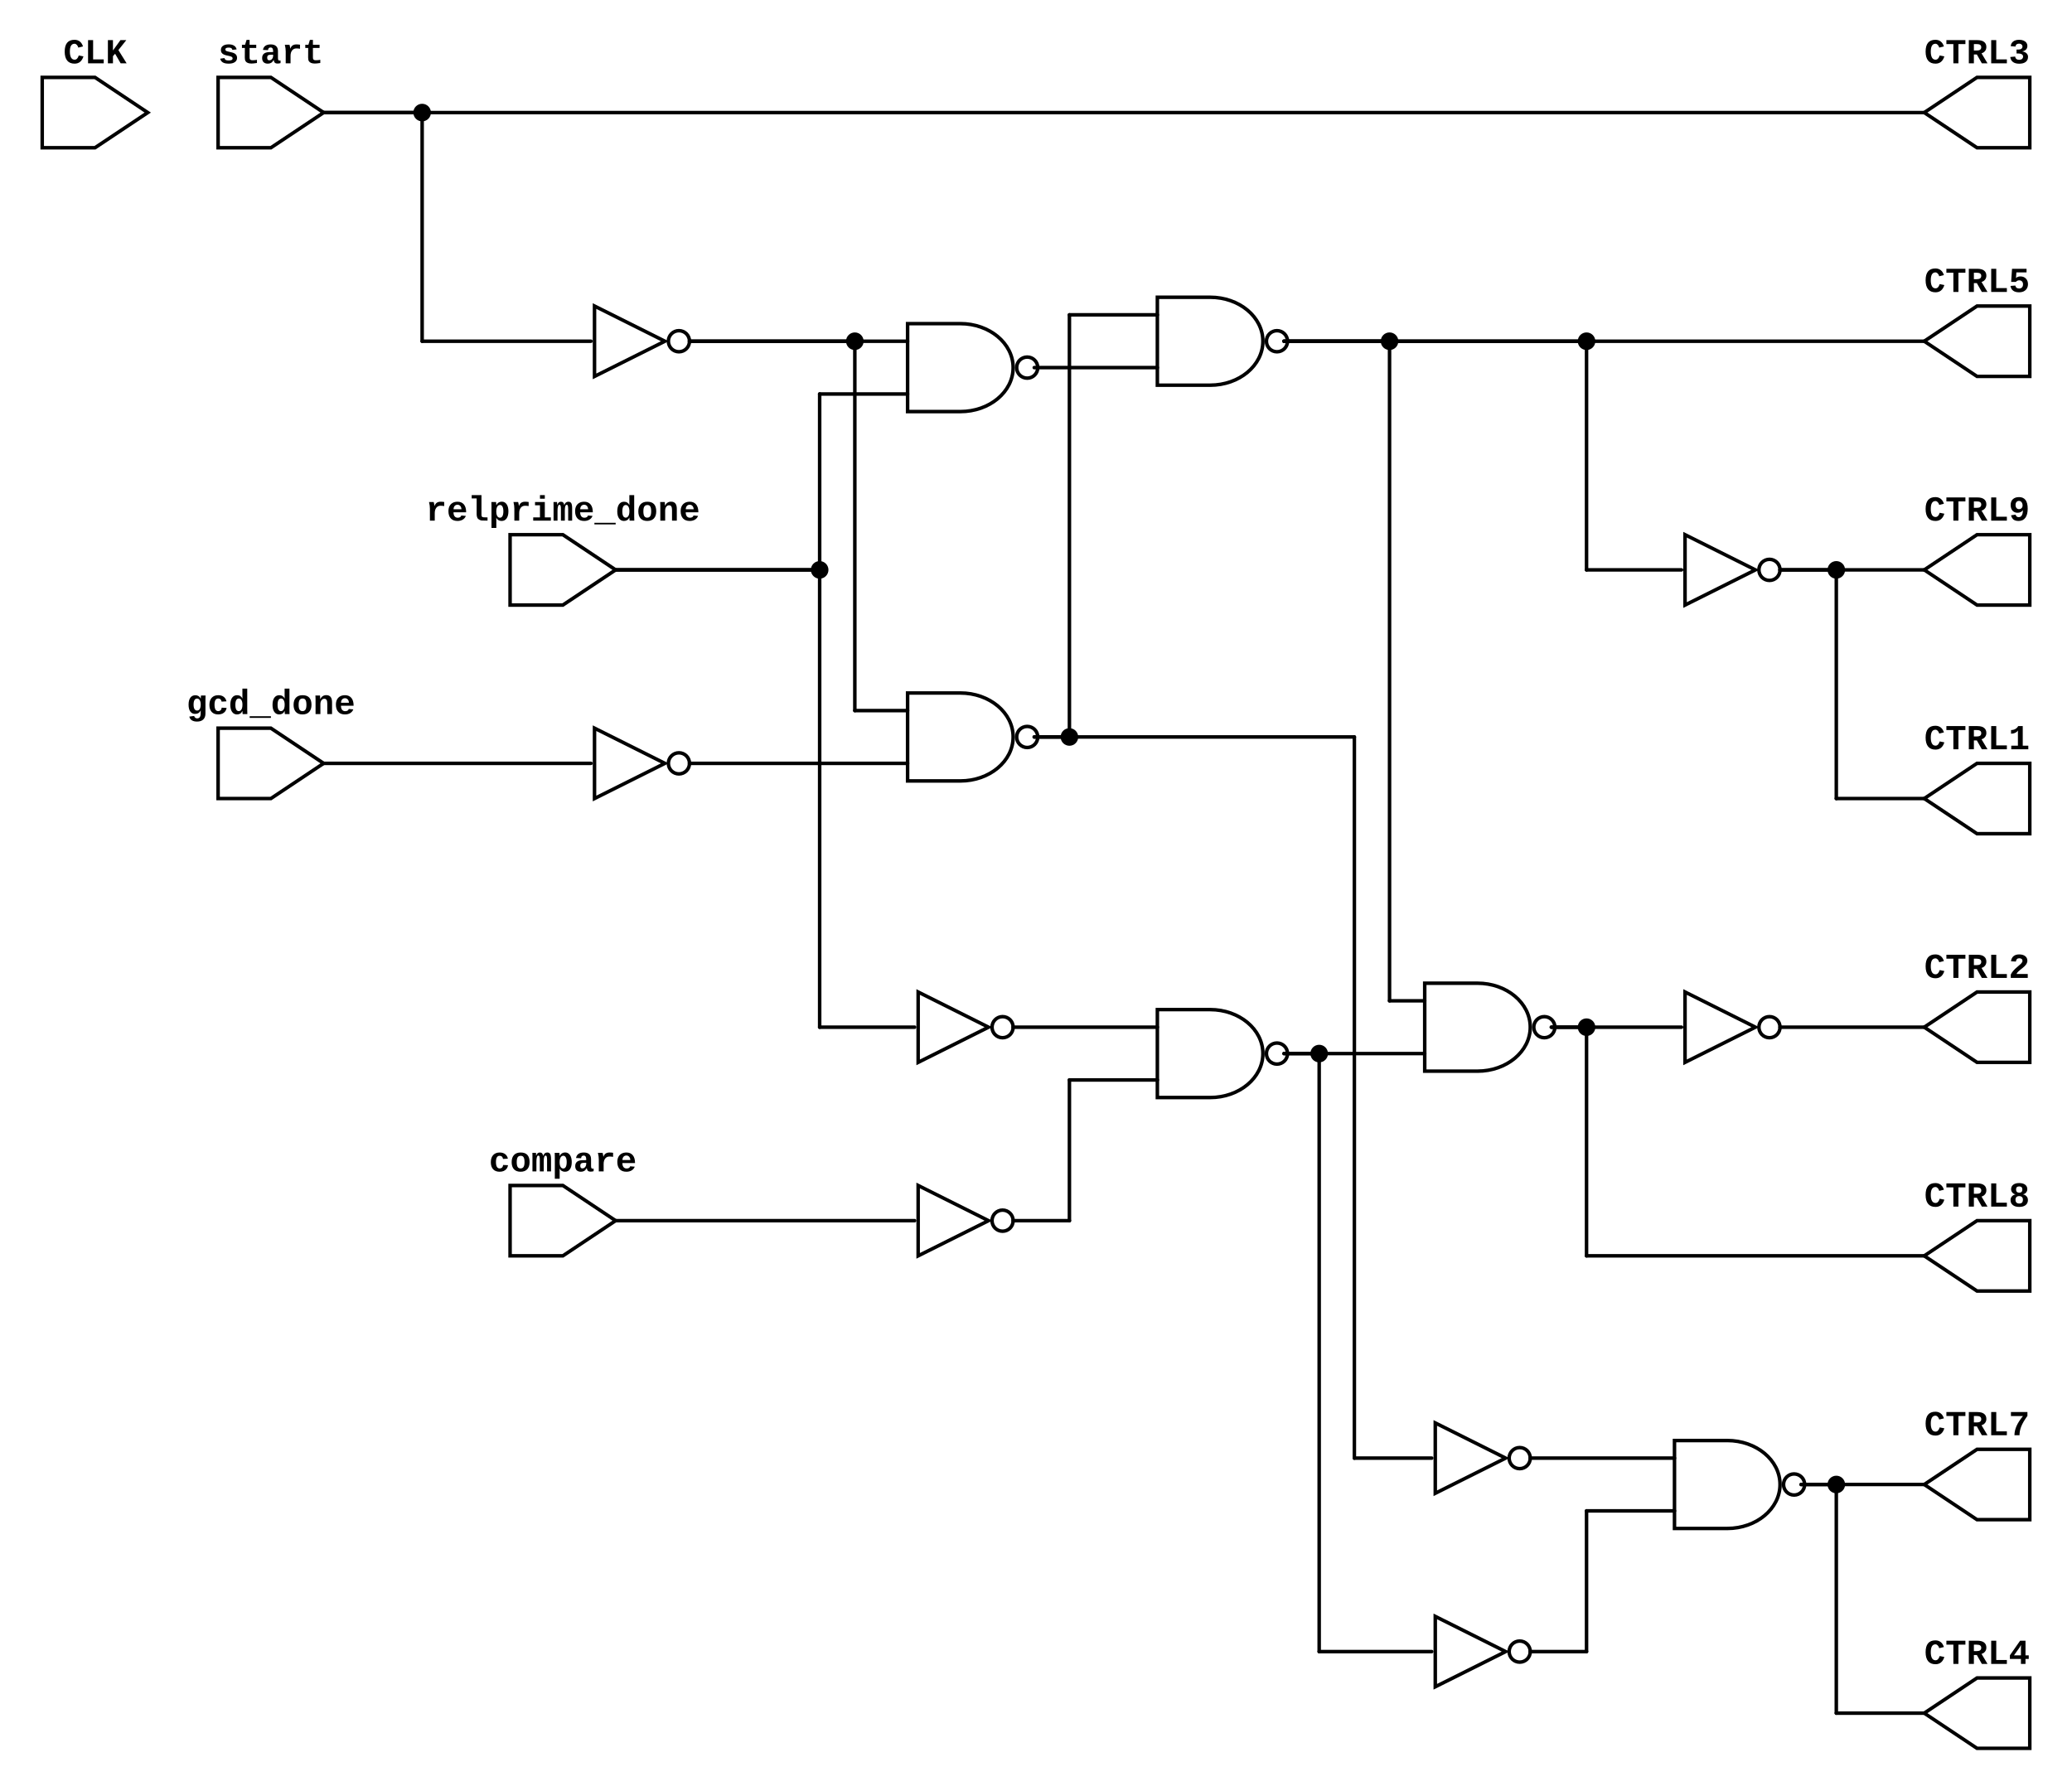
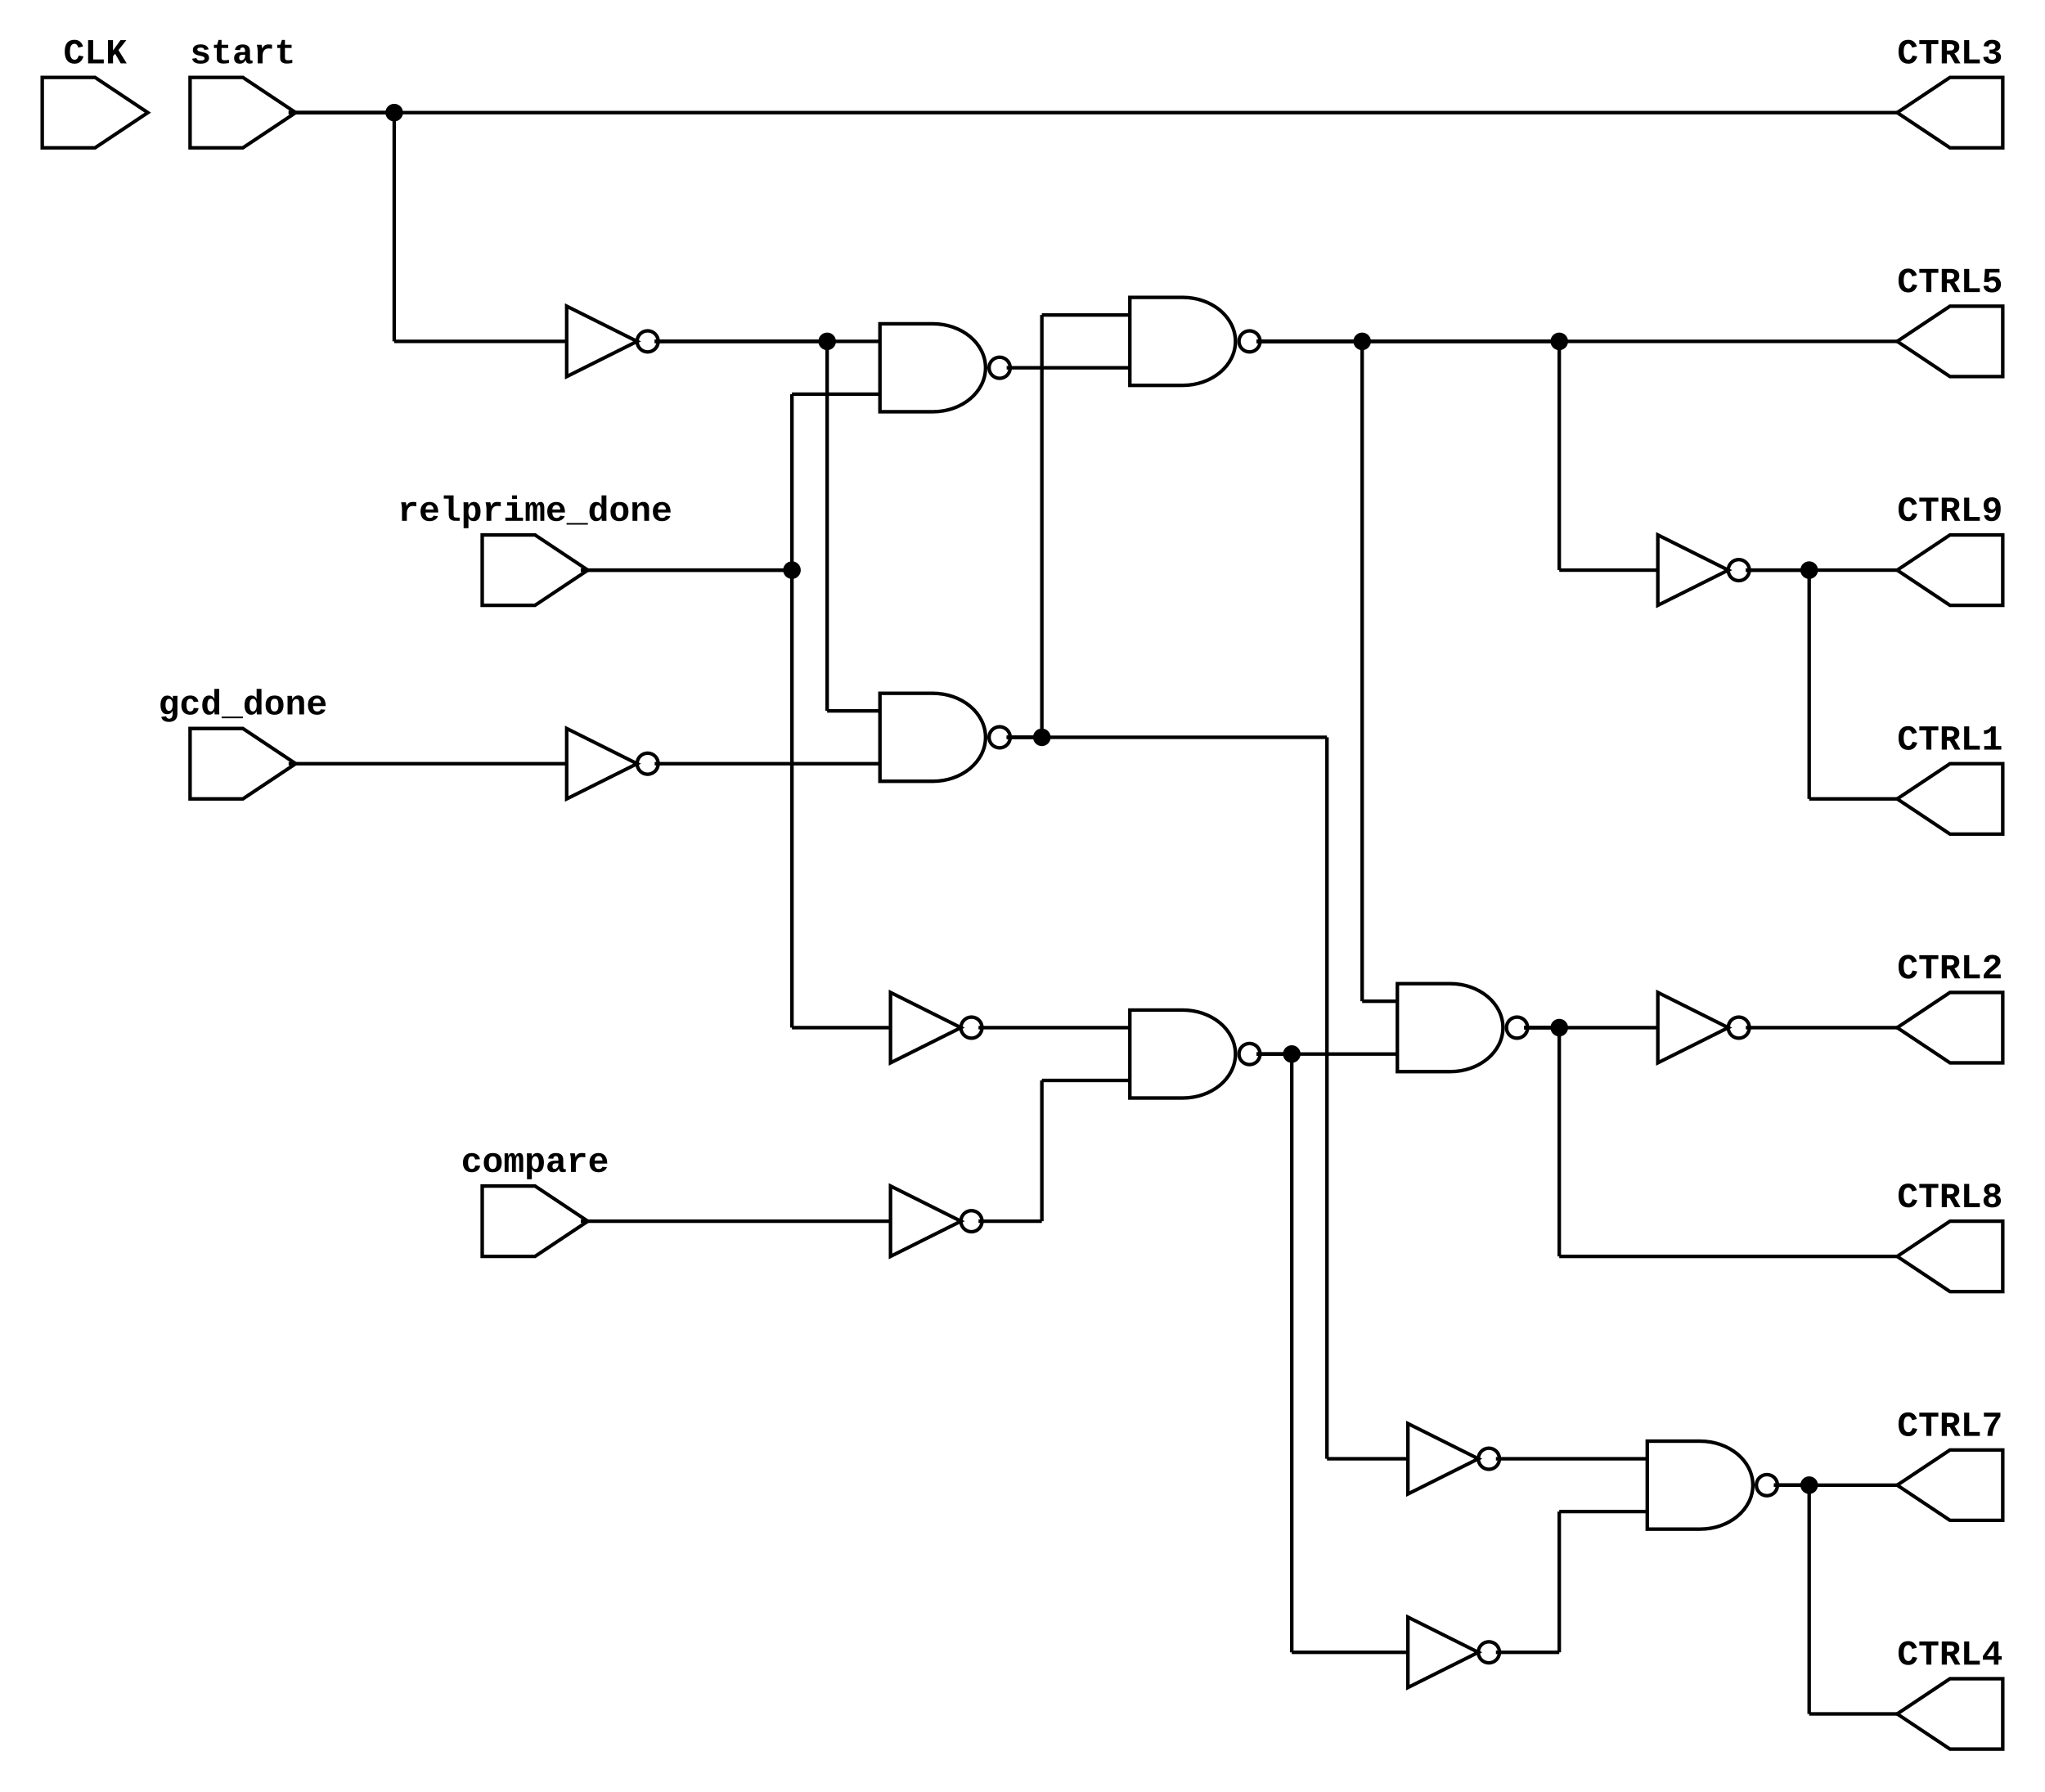
- <svg xmlns="http://www.w3.org/2000/svg" xmlns:ns1="https://github.com/nturley/netlistsvg" width="589" height="509">
+ <svg xmlns="http://www.w3.org/2000/svg" xmlns:ns1="https://github.com/nturley/netlistsvg" width="581" height="509">
  <style>svg {
-   stroke:#000;
-   fill:none;
- }
- text {
-   fill:#000;
-   stroke:none;
-   font-size:10px;
-   font-weight: bold;
-   font-family: "Courier New", monospace;
- }
- line {
-     stroke-linecap: round;
- }
- .nodelabel {
-   text-anchor: middle;
- }
- .inputPortLabel {
-   text-anchor: end;
- }
- .splitjoinBody {
-   fill:#000;
- }</style>
-   <g ns1:type="not" transform="translate(169,87)" ns1:width="30" ns1:height="20" id="cell_$abc$615$auto$blifparse.cc:386:parse_blif$616">
+     stroke:#000;
+     fill:none;
+   }
+   text {
+     fill:#000;
+     stroke:none;
+     font-size:10px;
+     font-weight: bold;
+     font-family: "Courier New", monospace;
+   }
+   .nodelabel {
+     text-anchor: middle;
+   }
+   .inputPortLabel {
+     text-anchor: end;
+   }
+   .splitjoinBody {
+     fill:#000;
+   }</style>
+   <g ns1:type="not" transform="translate(161,87)" ns1:width="30" ns1:height="20" id="cell_$abc$615$auto$blifparse.cc:386:parse_blif$616">
    <ns1:alias val="$_NOT_" />
    <ns1:alias val="$not" />
    <ns1:alias val="$logic_not" />
    <path d="M0,0 L0,20 L20,10 Z" class="cell_$abc$615$auto$blifparse.cc:386:parse_blif$616" />
-     <circle cx="24" cy="10" r="3" class="cell_$abc$615$auto$blifparse.cc:386:parse_blif$616" />
-     <g ns1:x="-1" ns1:y="10" ns1:pid="A" />
-     <g ns1:x="27" ns1:y="10" ns1:pid="Y" />
-   </g>
-   <g ns1:type="not" transform="translate(169,207)" ns1:width="30" ns1:height="20" id="cell_$abc$615$auto$blifparse.cc:386:parse_blif$617">
+     <circle cx="23" cy="10" r="3" class="cell_$abc$615$auto$blifparse.cc:386:parse_blif$616" />
+     <g ns1:x="0" ns1:y="10" ns1:pid="A" />
+     <g ns1:x="25" ns1:y="10" ns1:pid="Y" />
+   </g>
+   <g ns1:type="not" transform="translate(161,207)" ns1:width="30" ns1:height="20" id="cell_$abc$615$auto$blifparse.cc:386:parse_blif$617">
    <ns1:alias val="$_NOT_" />
    <ns1:alias val="$not" />
    <ns1:alias val="$logic_not" />
    <path d="M0,0 L0,20 L20,10 Z" class="cell_$abc$615$auto$blifparse.cc:386:parse_blif$617" />
-     <circle cx="24" cy="10" r="3" class="cell_$abc$615$auto$blifparse.cc:386:parse_blif$617" />
-     <g ns1:x="-1" ns1:y="10" ns1:pid="A" />
-     <g ns1:x="27" ns1:y="10" ns1:pid="Y" />
-   </g>
-   <g ns1:type="not" transform="translate(261,282)" ns1:width="30" ns1:height="20" id="cell_$abc$615$auto$blifparse.cc:386:parse_blif$618">
+     <circle cx="23" cy="10" r="3" class="cell_$abc$615$auto$blifparse.cc:386:parse_blif$617" />
+     <g ns1:x="0" ns1:y="10" ns1:pid="A" />
+     <g ns1:x="25" ns1:y="10" ns1:pid="Y" />
+   </g>
+   <g ns1:type="not" transform="translate(253,282)" ns1:width="30" ns1:height="20" id="cell_$abc$615$auto$blifparse.cc:386:parse_blif$618">
    <ns1:alias val="$_NOT_" />
    <ns1:alias val="$not" />
    <ns1:alias val="$logic_not" />
    <path d="M0,0 L0,20 L20,10 Z" class="cell_$abc$615$auto$blifparse.cc:386:parse_blif$618" />
-     <circle cx="24" cy="10" r="3" class="cell_$abc$615$auto$blifparse.cc:386:parse_blif$618" />
-     <g ns1:x="-1" ns1:y="10" ns1:pid="A" />
-     <g ns1:x="27" ns1:y="10" ns1:pid="Y" />
-   </g>
-   <g ns1:type="not" transform="translate(261,337)" ns1:width="30" ns1:height="20" id="cell_$abc$615$auto$blifparse.cc:386:parse_blif$619">
+     <circle cx="23" cy="10" r="3" class="cell_$abc$615$auto$blifparse.cc:386:parse_blif$618" />
+     <g ns1:x="0" ns1:y="10" ns1:pid="A" />
+     <g ns1:x="25" ns1:y="10" ns1:pid="Y" />
+   </g>
+   <g ns1:type="not" transform="translate(253,337)" ns1:width="30" ns1:height="20" id="cell_$abc$615$auto$blifparse.cc:386:parse_blif$619">
    <ns1:alias val="$_NOT_" />
    <ns1:alias val="$not" />
    <ns1:alias val="$logic_not" />
    <path d="M0,0 L0,20 L20,10 Z" class="cell_$abc$615$auto$blifparse.cc:386:parse_blif$619" />
-     <circle cx="24" cy="10" r="3" class="cell_$abc$615$auto$blifparse.cc:386:parse_blif$619" />
-     <g ns1:x="-1" ns1:y="10" ns1:pid="A" />
-     <g ns1:x="27" ns1:y="10" ns1:pid="Y" />
-   </g>
-   <g ns1:type="nand" transform="translate(258,197)" ns1:width="30" ns1:height="25" id="cell_$abc$615$auto$blifparse.cc:386:parse_blif$620">
+     <circle cx="23" cy="10" r="3" class="cell_$abc$615$auto$blifparse.cc:386:parse_blif$619" />
+     <g ns1:x="0" ns1:y="10" ns1:pid="A" />
+     <g ns1:x="25" ns1:y="10" ns1:pid="Y" />
+   </g>
+   <g ns1:type="nand" transform="translate(250,197)" ns1:width="30" ns1:height="25" id="cell_$abc$615$auto$blifparse.cc:386:parse_blif$620">
    <ns1:alias val="$nand" />
    <ns1:alias val="$logic_nand" />
    <ns1:alias val="$_NAND_" />
    <ns1:alias val="$_ANDNOT_" />
    <path d="M0,0 L0,25 L15,25 A15 12.5 0 0 0 15,0 Z" class="cell_$abc$615$auto$blifparse.cc:386:parse_blif$620" />
    <circle cx="34" cy="12.5" r="3" class="cell_$abc$615$auto$blifparse.cc:386:parse_blif$620" />
    <g ns1:x="0" ns1:y="5" ns1:pid="A" />
    <g ns1:x="0" ns1:y="20" ns1:pid="B" />
    <g ns1:x="36" ns1:y="12.5" ns1:pid="Y" />
  </g>
-   <g ns1:type="not" transform="translate(408,404.5)" ns1:width="30" ns1:height="20" id="cell_$abc$615$auto$blifparse.cc:386:parse_blif$621">
+   <g ns1:type="not" transform="translate(400,404.5)" ns1:width="30" ns1:height="20" id="cell_$abc$615$auto$blifparse.cc:386:parse_blif$621">
    <ns1:alias val="$_NOT_" />
    <ns1:alias val="$not" />
    <ns1:alias val="$logic_not" />
    <path d="M0,0 L0,20 L20,10 Z" class="cell_$abc$615$auto$blifparse.cc:386:parse_blif$621" />
-     <circle cx="24" cy="10" r="3" class="cell_$abc$615$auto$blifparse.cc:386:parse_blif$621" />
-     <g ns1:x="-1" ns1:y="10" ns1:pid="A" />
-     <g ns1:x="27" ns1:y="10" ns1:pid="Y" />
-   </g>
-   <g ns1:type="nand" transform="translate(258,92)" ns1:width="30" ns1:height="25" id="cell_$abc$615$auto$blifparse.cc:386:parse_blif$622">
+     <circle cx="23" cy="10" r="3" class="cell_$abc$615$auto$blifparse.cc:386:parse_blif$621" />
+     <g ns1:x="0" ns1:y="10" ns1:pid="A" />
+     <g ns1:x="25" ns1:y="10" ns1:pid="Y" />
+   </g>
+   <g ns1:type="nand" transform="translate(250,92)" ns1:width="30" ns1:height="25" id="cell_$abc$615$auto$blifparse.cc:386:parse_blif$622">
    <ns1:alias val="$nand" />
    <ns1:alias val="$logic_nand" />
    <ns1:alias val="$_NAND_" />
    <ns1:alias val="$_ANDNOT_" />
    <path d="M0,0 L0,25 L15,25 A15 12.5 0 0 0 15,0 Z" class="cell_$abc$615$auto$blifparse.cc:386:parse_blif$622" />
    <circle cx="34" cy="12.5" r="3" class="cell_$abc$615$auto$blifparse.cc:386:parse_blif$622" />
    <g ns1:x="0" ns1:y="5" ns1:pid="A" />
    <g ns1:x="0" ns1:y="20" ns1:pid="B" />
    <g ns1:x="36" ns1:y="12.5" ns1:pid="Y" />
  </g>
-   <g ns1:type="nand" transform="translate(329,84.5)" ns1:width="30" ns1:height="25" id="cell_$abc$615$auto$blifparse.cc:386:parse_blif$623">
+   <g ns1:type="nand" transform="translate(321,84.5)" ns1:width="30" ns1:height="25" id="cell_$abc$615$auto$blifparse.cc:386:parse_blif$623">
    <ns1:alias val="$nand" />
    <ns1:alias val="$logic_nand" />
    <ns1:alias val="$_NAND_" />
    <ns1:alias val="$_ANDNOT_" />
    <path d="M0,0 L0,25 L15,25 A15 12.5 0 0 0 15,0 Z" class="cell_$abc$615$auto$blifparse.cc:386:parse_blif$623" />
    <circle cx="34" cy="12.5" r="3" class="cell_$abc$615$auto$blifparse.cc:386:parse_blif$623" />
    <g ns1:x="0" ns1:y="5" ns1:pid="A" />
    <g ns1:x="0" ns1:y="20" ns1:pid="B" />
    <g ns1:x="36" ns1:y="12.5" ns1:pid="Y" />
  </g>
-   <g ns1:type="not" transform="translate(479,152)" ns1:width="30" ns1:height="20" id="cell_$abc$615$auto$blifparse.cc:386:parse_blif$624">
+   <g ns1:type="not" transform="translate(471,152)" ns1:width="30" ns1:height="20" id="cell_$abc$615$auto$blifparse.cc:386:parse_blif$624">
    <ns1:alias val="$_NOT_" />
    <ns1:alias val="$not" />
    <ns1:alias val="$logic_not" />
    <path d="M0,0 L0,20 L20,10 Z" class="cell_$abc$615$auto$blifparse.cc:386:parse_blif$624" />
-     <circle cx="24" cy="10" r="3" class="cell_$abc$615$auto$blifparse.cc:386:parse_blif$624" />
-     <g ns1:x="-1" ns1:y="10" ns1:pid="A" />
-     <g ns1:x="27" ns1:y="10" ns1:pid="Y" />
-   </g>
-   <g ns1:type="nand" transform="translate(329,287)" ns1:width="30" ns1:height="25" id="cell_$abc$615$auto$blifparse.cc:386:parse_blif$625">
+     <circle cx="23" cy="10" r="3" class="cell_$abc$615$auto$blifparse.cc:386:parse_blif$624" />
+     <g ns1:x="0" ns1:y="10" ns1:pid="A" />
+     <g ns1:x="25" ns1:y="10" ns1:pid="Y" />
+   </g>
+   <g ns1:type="nand" transform="translate(321,287)" ns1:width="30" ns1:height="25" id="cell_$abc$615$auto$blifparse.cc:386:parse_blif$625">
    <ns1:alias val="$nand" />
    <ns1:alias val="$logic_nand" />
    <ns1:alias val="$_NAND_" />
    <ns1:alias val="$_ANDNOT_" />
    <path d="M0,0 L0,25 L15,25 A15 12.5 0 0 0 15,0 Z" class="cell_$abc$615$auto$blifparse.cc:386:parse_blif$625" />
    <circle cx="34" cy="12.5" r="3" class="cell_$abc$615$auto$blifparse.cc:386:parse_blif$625" />
    <g ns1:x="0" ns1:y="5" ns1:pid="A" />
    <g ns1:x="0" ns1:y="20" ns1:pid="B" />
    <g ns1:x="36" ns1:y="12.5" ns1:pid="Y" />
  </g>
-   <g ns1:type="not" transform="translate(408,459.5)" ns1:width="30" ns1:height="20" id="cell_$abc$615$auto$blifparse.cc:386:parse_blif$626">
+   <g ns1:type="not" transform="translate(400,459.5)" ns1:width="30" ns1:height="20" id="cell_$abc$615$auto$blifparse.cc:386:parse_blif$626">
    <ns1:alias val="$_NOT_" />
    <ns1:alias val="$not" />
    <ns1:alias val="$logic_not" />
    <path d="M0,0 L0,20 L20,10 Z" class="cell_$abc$615$auto$blifparse.cc:386:parse_blif$626" />
-     <circle cx="24" cy="10" r="3" class="cell_$abc$615$auto$blifparse.cc:386:parse_blif$626" />
-     <g ns1:x="-1" ns1:y="10" ns1:pid="A" />
-     <g ns1:x="27" ns1:y="10" ns1:pid="Y" />
-   </g>
-   <g ns1:type="nand" transform="translate(405,279.5)" ns1:width="30" ns1:height="25" id="cell_$abc$615$auto$blifparse.cc:386:parse_blif$627">
+     <circle cx="23" cy="10" r="3" class="cell_$abc$615$auto$blifparse.cc:386:parse_blif$626" />
+     <g ns1:x="0" ns1:y="10" ns1:pid="A" />
+     <g ns1:x="25" ns1:y="10" ns1:pid="Y" />
+   </g>
+   <g ns1:type="nand" transform="translate(397,279.5)" ns1:width="30" ns1:height="25" id="cell_$abc$615$auto$blifparse.cc:386:parse_blif$627">
    <ns1:alias val="$nand" />
    <ns1:alias val="$logic_nand" />
    <ns1:alias val="$_NAND_" />
    <ns1:alias val="$_ANDNOT_" />
    <path d="M0,0 L0,25 L15,25 A15 12.5 0 0 0 15,0 Z" class="cell_$abc$615$auto$blifparse.cc:386:parse_blif$627" />
    <circle cx="34" cy="12.5" r="3" class="cell_$abc$615$auto$blifparse.cc:386:parse_blif$627" />
    <g ns1:x="0" ns1:y="5" ns1:pid="A" />
    <g ns1:x="0" ns1:y="20" ns1:pid="B" />
    <g ns1:x="36" ns1:y="12.5" ns1:pid="Y" />
  </g>
-   <g ns1:type="not" transform="translate(479,282)" ns1:width="30" ns1:height="20" id="cell_$abc$615$auto$blifparse.cc:386:parse_blif$628">
+   <g ns1:type="not" transform="translate(471,282)" ns1:width="30" ns1:height="20" id="cell_$abc$615$auto$blifparse.cc:386:parse_blif$628">
    <ns1:alias val="$_NOT_" />
    <ns1:alias val="$not" />
    <ns1:alias val="$logic_not" />
    <path d="M0,0 L0,20 L20,10 Z" class="cell_$abc$615$auto$blifparse.cc:386:parse_blif$628" />
-     <circle cx="24" cy="10" r="3" class="cell_$abc$615$auto$blifparse.cc:386:parse_blif$628" />
-     <g ns1:x="-1" ns1:y="10" ns1:pid="A" />
-     <g ns1:x="27" ns1:y="10" ns1:pid="Y" />
-   </g>
-   <g ns1:type="nand" transform="translate(476,409.5)" ns1:width="30" ns1:height="25" id="cell_$abc$615$auto$blifparse.cc:386:parse_blif$629">
+     <circle cx="23" cy="10" r="3" class="cell_$abc$615$auto$blifparse.cc:386:parse_blif$628" />
+     <g ns1:x="0" ns1:y="10" ns1:pid="A" />
+     <g ns1:x="25" ns1:y="10" ns1:pid="Y" />
+   </g>
+   <g ns1:type="nand" transform="translate(468,409.5)" ns1:width="30" ns1:height="25" id="cell_$abc$615$auto$blifparse.cc:386:parse_blif$629">
    <ns1:alias val="$nand" />
    <ns1:alias val="$logic_nand" />
    <ns1:alias val="$_NAND_" />
    <ns1:alias val="$_ANDNOT_" />
    <path d="M0,0 L0,25 L15,25 A15 12.5 0 0 0 15,0 Z" class="cell_$abc$615$auto$blifparse.cc:386:parse_blif$629" />
    <circle cx="34" cy="12.5" r="3" class="cell_$abc$615$auto$blifparse.cc:386:parse_blif$629" />
    <g ns1:x="0" ns1:y="5" ns1:pid="A" />
    <g ns1:x="0" ns1:y="20" ns1:pid="B" />
    <g ns1:x="36" ns1:y="12.5" ns1:pid="Y" />
  </g>
-   <g ns1:type="inputExt" transform="translate(62,207)" ns1:width="30" ns1:height="20" id="cell_gcd_done">
+   <g ns1:type="inputExt" transform="translate(54,207)" ns1:width="30" ns1:height="20" id="cell_gcd_done">
    <text x="15" y="-4" class="nodelabel cell_gcd_done" ns1:attribute="ref">gcd_done</text>
    <ns1:alias val="$_inputExt_" />
    <path d="M0,0 L0,20 L15,20 L30,10 L15,0 Z" class="cell_gcd_done" />
-     <g ns1:x="30" ns1:y="10" ns1:pid="Y" />
-   </g>
-   <g ns1:type="inputExt" transform="translate(62,22)" ns1:width="30" ns1:height="20" id="cell_start">
+     <g ns1:x="28" ns1:y="10" ns1:pid="Y" />
+   </g>
+   <g ns1:type="inputExt" transform="translate(54,22)" ns1:width="30" ns1:height="20" id="cell_start">
    <text x="15" y="-4" class="nodelabel cell_start" ns1:attribute="ref">start</text>
    <ns1:alias val="$_inputExt_" />
    <path d="M0,0 L0,20 L15,20 L30,10 L15,0 Z" class="cell_start" />
-     <g ns1:x="30" ns1:y="10" ns1:pid="Y" />
-   </g>
-   <g ns1:type="inputExt" transform="translate(145,337)" ns1:width="30" ns1:height="20" id="cell_compare">
+     <g ns1:x="28" ns1:y="10" ns1:pid="Y" />
+   </g>
+   <g ns1:type="inputExt" transform="translate(137,337)" ns1:width="30" ns1:height="20" id="cell_compare">
    <text x="15" y="-4" class="nodelabel cell_compare" ns1:attribute="ref">compare</text>
    <ns1:alias val="$_inputExt_" />
    <path d="M0,0 L0,20 L15,20 L30,10 L15,0 Z" class="cell_compare" />
-     <g ns1:x="30" ns1:y="10" ns1:pid="Y" />
+     <g ns1:x="28" ns1:y="10" ns1:pid="Y" />
  </g>
  <g ns1:type="inputExt" transform="translate(12,22)" ns1:width="30" ns1:height="20" id="cell_CLK">
    <text x="15" y="-4" class="nodelabel cell_CLK" ns1:attribute="ref">CLK</text>
    <ns1:alias val="$_inputExt_" />
    <path d="M0,0 L0,20 L15,20 L30,10 L15,0 Z" class="cell_CLK" />
-     <g ns1:x="30" ns1:y="10" ns1:pid="Y" />
-   </g>
-   <g ns1:type="inputExt" transform="translate(145,152)" ns1:width="30" ns1:height="20" id="cell_relprime_done">
+     <g ns1:x="28" ns1:y="10" ns1:pid="Y" />
+   </g>
+   <g ns1:type="inputExt" transform="translate(137,152)" ns1:width="30" ns1:height="20" id="cell_relprime_done">
    <text x="15" y="-4" class="nodelabel cell_relprime_done" ns1:attribute="ref">relprime_done</text>
    <ns1:alias val="$_inputExt_" />
    <path d="M0,0 L0,20 L15,20 L30,10 L15,0 Z" class="cell_relprime_done" />
-     <g ns1:x="30" ns1:y="10" ns1:pid="Y" />
-   </g>
-   <g ns1:type="outputExt" transform="translate(547,217)" ns1:width="30" ns1:height="20" id="cell_CTRL1">
+     <g ns1:x="28" ns1:y="10" ns1:pid="Y" />
+   </g>
+   <g ns1:type="outputExt" transform="translate(539,217)" ns1:width="30" ns1:height="20" id="cell_CTRL1">
    <text x="15" y="-4" class="nodelabel cell_CTRL1" ns1:attribute="ref">CTRL1</text>
    <ns1:alias val="$_outputExt_" />
    <path d="M30,0 L30,20 L15,20 L0,10 L15,0 Z" class="cell_CTRL1" />
    <g ns1:x="0" ns1:y="10" ns1:pid="A" />
  </g>
-   <g ns1:type="outputExt" transform="translate(547,282)" ns1:width="30" ns1:height="20" id="cell_CTRL2">
+   <g ns1:type="outputExt" transform="translate(539,282)" ns1:width="30" ns1:height="20" id="cell_CTRL2">
    <text x="15" y="-4" class="nodelabel cell_CTRL2" ns1:attribute="ref">CTRL2</text>
    <ns1:alias val="$_outputExt_" />
    <path d="M30,0 L30,20 L15,20 L0,10 L15,0 Z" class="cell_CTRL2" />
    <g ns1:x="0" ns1:y="10" ns1:pid="A" />
  </g>
-   <g ns1:type="outputExt" transform="translate(547,22)" ns1:width="30" ns1:height="20" id="cell_CTRL3">
+   <g ns1:type="outputExt" transform="translate(539,22)" ns1:width="30" ns1:height="20" id="cell_CTRL3">
    <text x="15" y="-4" class="nodelabel cell_CTRL3" ns1:attribute="ref">CTRL3</text>
    <ns1:alias val="$_outputExt_" />
    <path d="M30,0 L30,20 L15,20 L0,10 L15,0 Z" class="cell_CTRL3" />
    <g ns1:x="0" ns1:y="10" ns1:pid="A" />
  </g>
-   <g ns1:type="outputExt" transform="translate(547,477)" ns1:width="30" ns1:height="20" id="cell_CTRL4">
+   <g ns1:type="outputExt" transform="translate(539,477)" ns1:width="30" ns1:height="20" id="cell_CTRL4">
    <text x="15" y="-4" class="nodelabel cell_CTRL4" ns1:attribute="ref">CTRL4</text>
    <ns1:alias val="$_outputExt_" />
    <path d="M30,0 L30,20 L15,20 L0,10 L15,0 Z" class="cell_CTRL4" />
    <g ns1:x="0" ns1:y="10" ns1:pid="A" />
  </g>
-   <g ns1:type="outputExt" transform="translate(547,87)" ns1:width="30" ns1:height="20" id="cell_CTRL5">
+   <g ns1:type="outputExt" transform="translate(539,87)" ns1:width="30" ns1:height="20" id="cell_CTRL5">
    <text x="15" y="-4" class="nodelabel cell_CTRL5" ns1:attribute="ref">CTRL5</text>
    <ns1:alias val="$_outputExt_" />
    <path d="M30,0 L30,20 L15,20 L0,10 L15,0 Z" class="cell_CTRL5" />
    <g ns1:x="0" ns1:y="10" ns1:pid="A" />
  </g>
-   <g ns1:type="outputExt" transform="translate(547,412)" ns1:width="30" ns1:height="20" id="cell_CTRL7">
+   <g ns1:type="outputExt" transform="translate(539,412)" ns1:width="30" ns1:height="20" id="cell_CTRL7">
    <text x="15" y="-4" class="nodelabel cell_CTRL7" ns1:attribute="ref">CTRL7</text>
    <ns1:alias val="$_outputExt_" />
    <path d="M30,0 L30,20 L15,20 L0,10 L15,0 Z" class="cell_CTRL7" />
    <g ns1:x="0" ns1:y="10" ns1:pid="A" />
  </g>
-   <g ns1:type="outputExt" transform="translate(547,347)" ns1:width="30" ns1:height="20" id="cell_CTRL8">
+   <g ns1:type="outputExt" transform="translate(539,347)" ns1:width="30" ns1:height="20" id="cell_CTRL8">
    <text x="15" y="-4" class="nodelabel cell_CTRL8" ns1:attribute="ref">CTRL8</text>
    <ns1:alias val="$_outputExt_" />
    <path d="M30,0 L30,20 L15,20 L0,10 L15,0 Z" class="cell_CTRL8" />
    <g ns1:x="0" ns1:y="10" ns1:pid="A" />
  </g>
-   <g ns1:type="outputExt" transform="translate(547,152)" ns1:width="30" ns1:height="20" id="cell_CTRL9">
+   <g ns1:type="outputExt" transform="translate(539,152)" ns1:width="30" ns1:height="20" id="cell_CTRL9">
    <text x="15" y="-4" class="nodelabel cell_CTRL9" ns1:attribute="ref">CTRL9</text>
    <ns1:alias val="$_outputExt_" />
    <path d="M30,0 L30,20 L15,20 L0,10 L15,0 Z" class="cell_CTRL9" />
    <g ns1:x="0" ns1:y="10" ns1:pid="A" />
  </g>
-   <line x1="92" x2="120" y1="32" y2="32" class="net_3 width_1" style="stroke-width: 1" />
-   <line x1="120" x2="120" y1="32" y2="97" class="net_3 width_1" style="stroke-width: 1" />
-   <circle cx="120" cy="32" r="2" style="fill:#000" class="net_3 width_1" />
-   <line x1="120" x2="168" y1="97" y2="97" class="net_3 width_1" style="stroke-width: 1" />
-   <line x1="92" x2="547" y1="32" y2="32" class="net_3 width_1" style="stroke-width: 1" />
-   <line x1="92" x2="168" y1="217" y2="217" class="net_2 width_1" style="stroke-width: 1" />
-   <line x1="175" x2="233" y1="162" y2="162" class="net_6 width_1" style="stroke-width: 1" />
-   <line x1="233" x2="233" y1="162" y2="292" class="net_6 width_1" style="stroke-width: 1" />
-   <circle cx="233" cy="162" r="2" style="fill:#000" class="net_6 width_1" />
-   <line x1="233" x2="260" y1="292" y2="292" class="net_6 width_1" style="stroke-width: 1" />
-   <line x1="175" x2="233" y1="162" y2="162" class="net_6 width_1" style="stroke-width: 1" />
-   <line x1="233" x2="233" y1="162" y2="112" class="net_6 width_1" style="stroke-width: 1" />
-   <line x1="233" x2="258" y1="112" y2="112" class="net_6 width_1" style="stroke-width: 1" />
-   <line x1="175" x2="260" y1="347" y2="347" class="net_4 width_1" style="stroke-width: 1" />
-   <line x1="196" x2="243" y1="97" y2="97" class="net_12 width_1" style="stroke-width: 1" />
-   <line x1="243" x2="243" y1="97" y2="202" class="net_12 width_1" style="stroke-width: 1" />
-   <circle cx="243" cy="97" r="2" style="fill:#000" class="net_12 width_1" />
-   <line x1="243" x2="258" y1="202" y2="202" class="net_12 width_1" style="stroke-width: 1" />
-   <line x1="196" x2="258" y1="97" y2="97" class="net_12 width_1" style="stroke-width: 1" />
-   <line x1="196" x2="258" y1="217" y2="217" class="net_13 width_1" style="stroke-width: 1" />
-   <line x1="294" x2="385" y1="209.5" y2="209.5" class="net_16 width_1" style="stroke-width: 1" />
-   <line x1="385" x2="385" y1="209.5" y2="414.5" class="net_16 width_1" style="stroke-width: 1" />
-   <line x1="385" x2="407" y1="414.5" y2="414.5" class="net_16 width_1" style="stroke-width: 1" />
-   <line x1="294" x2="304" y1="209.5" y2="209.5" class="net_16 width_1" style="stroke-width: 1" />
-   <line x1="304" x2="304" y1="209.5" y2="89.5" class="net_16 width_1" style="stroke-width: 1" />
-   <circle cx="304" cy="209.5" r="2" style="fill:#000" class="net_16 width_1" />
-   <line x1="304" x2="329" y1="89.5" y2="89.5" class="net_16 width_1" style="stroke-width: 1" />
-   <line x1="294" x2="329" y1="104.5" y2="104.5" class="net_18 width_1" style="stroke-width: 1" />
-   <line x1="365" x2="451" y1="97" y2="97" class="net_10 width_1" style="stroke-width: 1" />
-   <line x1="451" x2="451" y1="97" y2="162" class="net_10 width_1" style="stroke-width: 1" />
-   <circle cx="451" cy="97" r="2" style="fill:#000" class="net_10 width_1" />
-   <line x1="451" x2="478" y1="162" y2="162" class="net_10 width_1" style="stroke-width: 1" />
-   <line x1="365" x2="395" y1="97" y2="97" class="net_10 width_1" style="stroke-width: 1" />
-   <line x1="395" x2="395" y1="97" y2="284.5" class="net_10 width_1" style="stroke-width: 1" />
-   <circle cx="395" cy="97" r="2" style="fill:#000" class="net_10 width_1" />
-   <line x1="395" x2="405" y1="284.5" y2="284.5" class="net_10 width_1" style="stroke-width: 1" />
-   <line x1="365" x2="547" y1="97" y2="97" class="net_10 width_1" style="stroke-width: 1" />
-   <line x1="288" x2="329" y1="292" y2="292" class="net_14 width_1" style="stroke-width: 1" />
-   <line x1="288" x2="304" y1="347" y2="347" class="net_15 width_1" style="stroke-width: 1" />
-   <line x1="304" x2="304" y1="347" y2="307" class="net_15 width_1" style="stroke-width: 1" />
-   <line x1="304" x2="329" y1="307" y2="307" class="net_15 width_1" style="stroke-width: 1" />
-   <line x1="365" x2="375" y1="299.5" y2="299.5" class="net_19 width_1" style="stroke-width: 1" />
-   <line x1="375" x2="375" y1="299.5" y2="469.5" class="net_19 width_1" style="stroke-width: 1" />
-   <circle cx="375" cy="299.5" r="2" style="fill:#000" class="net_19 width_1" />
-   <line x1="375" x2="407" y1="469.5" y2="469.5" class="net_19 width_1" style="stroke-width: 1" />
-   <line x1="365" x2="405" y1="299.5" y2="299.5" class="net_19 width_1" style="stroke-width: 1" />
-   <line x1="441" x2="478" y1="292" y2="292" class="net_11 width_1" style="stroke-width: 1" />
-   <line x1="441" x2="451" y1="292" y2="292" class="net_11 width_1" style="stroke-width: 1" />
-   <line x1="451" x2="451" y1="292" y2="357" class="net_11 width_1" style="stroke-width: 1" />
-   <circle cx="451" cy="292" r="2" style="fill:#000" class="net_11 width_1" />
-   <line x1="451" x2="547" y1="357" y2="357" class="net_11 width_1" style="stroke-width: 1" />
-   <line x1="435" x2="476" y1="414.5" y2="414.5" class="net_17 width_1" style="stroke-width: 1" />
-   <line x1="435" x2="451" y1="469.5" y2="469.5" class="net_20 width_1" style="stroke-width: 1" />
-   <line x1="451" x2="451" y1="469.5" y2="429.5" class="net_20 width_1" style="stroke-width: 1" />
-   <line x1="451" x2="476" y1="429.5" y2="429.5" class="net_20 width_1" style="stroke-width: 1" />
-   <line x1="506" x2="522" y1="162" y2="162" class="net_7 width_1" style="stroke-width: 1" />
-   <line x1="522" x2="522" y1="162" y2="227" class="net_7 width_1" style="stroke-width: 1" />
-   <circle cx="522" cy="162" r="2" style="fill:#000" class="net_7 width_1" />
-   <line x1="522" x2="547" y1="227" y2="227" class="net_7 width_1" style="stroke-width: 1" />
-   <line x1="506" x2="547" y1="162" y2="162" class="net_7 width_1" style="stroke-width: 1" />
-   <line x1="506" x2="547" y1="292" y2="292" class="net_8 width_1" style="stroke-width: 1" />
-   <line x1="512" x2="522" y1="422" y2="422" class="net_9 width_1" style="stroke-width: 1" />
-   <line x1="522" x2="522" y1="422" y2="487" class="net_9 width_1" style="stroke-width: 1" />
-   <circle cx="522" cy="422" r="2" style="fill:#000" class="net_9 width_1" />
-   <line x1="522" x2="547" y1="487" y2="487" class="net_9 width_1" style="stroke-width: 1" />
-   <line x1="512" x2="547" y1="422" y2="422" class="net_9 width_1" style="stroke-width: 1" />
+   <line x1="82" x2="112" y1="32" y2="32" class="net_3" />
+   <line x1="112" x2="112" y1="32" y2="97" class="net_3" />
+   <circle cx="112" cy="32" r="2" style="fill:#000" class="net_3" />
+   <line x1="112" x2="161" y1="97" y2="97" class="net_3" />
+   <line x1="82" x2="539" y1="32" y2="32" class="net_3" />
+   <line x1="82" x2="161" y1="217" y2="217" class="net_2" />
+   <line x1="165" x2="225" y1="162" y2="162" class="net_6" />
+   <line x1="225" x2="225" y1="162" y2="292" class="net_6" />
+   <circle cx="225" cy="162" r="2" style="fill:#000" class="net_6" />
+   <line x1="225" x2="253" y1="292" y2="292" class="net_6" />
+   <line x1="165" x2="225" y1="162" y2="162" class="net_6" />
+   <line x1="225" x2="225" y1="162" y2="112" class="net_6" />
+   <line x1="225" x2="250" y1="112" y2="112" class="net_6" />
+   <line x1="165" x2="253" y1="347" y2="347" class="net_4" />
+   <line x1="186" x2="235" y1="97" y2="97" class="net_12" />
+   <line x1="235" x2="235" y1="97" y2="202" class="net_12" />
+   <circle cx="235" cy="97" r="2" style="fill:#000" class="net_12" />
+   <line x1="235" x2="250" y1="202" y2="202" class="net_12" />
+   <line x1="186" x2="250" y1="97" y2="97" class="net_12" />
+   <line x1="186" x2="250" y1="217" y2="217" class="net_13" />
+   <line x1="286" x2="377" y1="209.5" y2="209.5" class="net_16" />
+   <line x1="377" x2="377" y1="209.5" y2="414.5" class="net_16" />
+   <line x1="377" x2="400" y1="414.5" y2="414.5" class="net_16" />
+   <line x1="286" x2="296" y1="209.5" y2="209.5" class="net_16" />
+   <line x1="296" x2="296" y1="209.5" y2="89.5" class="net_16" />
+   <circle cx="296" cy="209.5" r="2" style="fill:#000" class="net_16" />
+   <line x1="296" x2="321" y1="89.5" y2="89.5" class="net_16" />
+   <line x1="286" x2="321" y1="104.5" y2="104.5" class="net_18" />
+   <line x1="357" x2="443" y1="97" y2="97" class="net_10" />
+   <line x1="443" x2="443" y1="97" y2="162" class="net_10" />
+   <circle cx="443" cy="97" r="2" style="fill:#000" class="net_10" />
+   <line x1="443" x2="471" y1="162" y2="162" class="net_10" />
+   <line x1="357" x2="387" y1="97" y2="97" class="net_10" />
+   <line x1="387" x2="387" y1="97" y2="284.5" class="net_10" />
+   <circle cx="387" cy="97" r="2" style="fill:#000" class="net_10" />
+   <line x1="387" x2="397" y1="284.5" y2="284.5" class="net_10" />
+   <line x1="357" x2="539" y1="97" y2="97" class="net_10" />
+   <line x1="278" x2="321" y1="292" y2="292" class="net_14" />
+   <line x1="278" x2="296" y1="347" y2="347" class="net_15" />
+   <line x1="296" x2="296" y1="347" y2="307" class="net_15" />
+   <line x1="296" x2="321" y1="307" y2="307" class="net_15" />
+   <line x1="357" x2="367" y1="299.5" y2="299.5" class="net_19" />
+   <line x1="367" x2="367" y1="299.5" y2="469.5" class="net_19" />
+   <circle cx="367" cy="299.5" r="2" style="fill:#000" class="net_19" />
+   <line x1="367" x2="400" y1="469.5" y2="469.5" class="net_19" />
+   <line x1="357" x2="397" y1="299.5" y2="299.5" class="net_19" />
+   <line x1="433" x2="471" y1="292" y2="292" class="net_11" />
+   <line x1="433" x2="443" y1="292" y2="292" class="net_11" />
+   <line x1="443" x2="443" y1="292" y2="357" class="net_11" />
+   <circle cx="443" cy="292" r="2" style="fill:#000" class="net_11" />
+   <line x1="443" x2="539" y1="357" y2="357" class="net_11" />
+   <line x1="425" x2="468" y1="414.5" y2="414.5" class="net_17" />
+   <line x1="425" x2="443" y1="469.5" y2="469.5" class="net_20" />
+   <line x1="443" x2="443" y1="469.5" y2="429.5" class="net_20" />
+   <line x1="443" x2="468" y1="429.5" y2="429.5" class="net_20" />
+   <line x1="496" x2="514" y1="162" y2="162" class="net_7" />
+   <line x1="514" x2="514" y1="162" y2="227" class="net_7" />
+   <circle cx="514" cy="162" r="2" style="fill:#000" class="net_7" />
+   <line x1="514" x2="539" y1="227" y2="227" class="net_7" />
+   <line x1="496" x2="539" y1="162" y2="162" class="net_7" />
+   <line x1="496" x2="539" y1="292" y2="292" class="net_8" />
+   <line x1="504" x2="514" y1="422" y2="422" class="net_9" />
+   <line x1="514" x2="514" y1="422" y2="487" class="net_9" />
+   <circle cx="514" cy="422" r="2" style="fill:#000" class="net_9" />
+   <line x1="514" x2="539" y1="487" y2="487" class="net_9" />
+   <line x1="504" x2="539" y1="422" y2="422" class="net_9" />
</svg>
